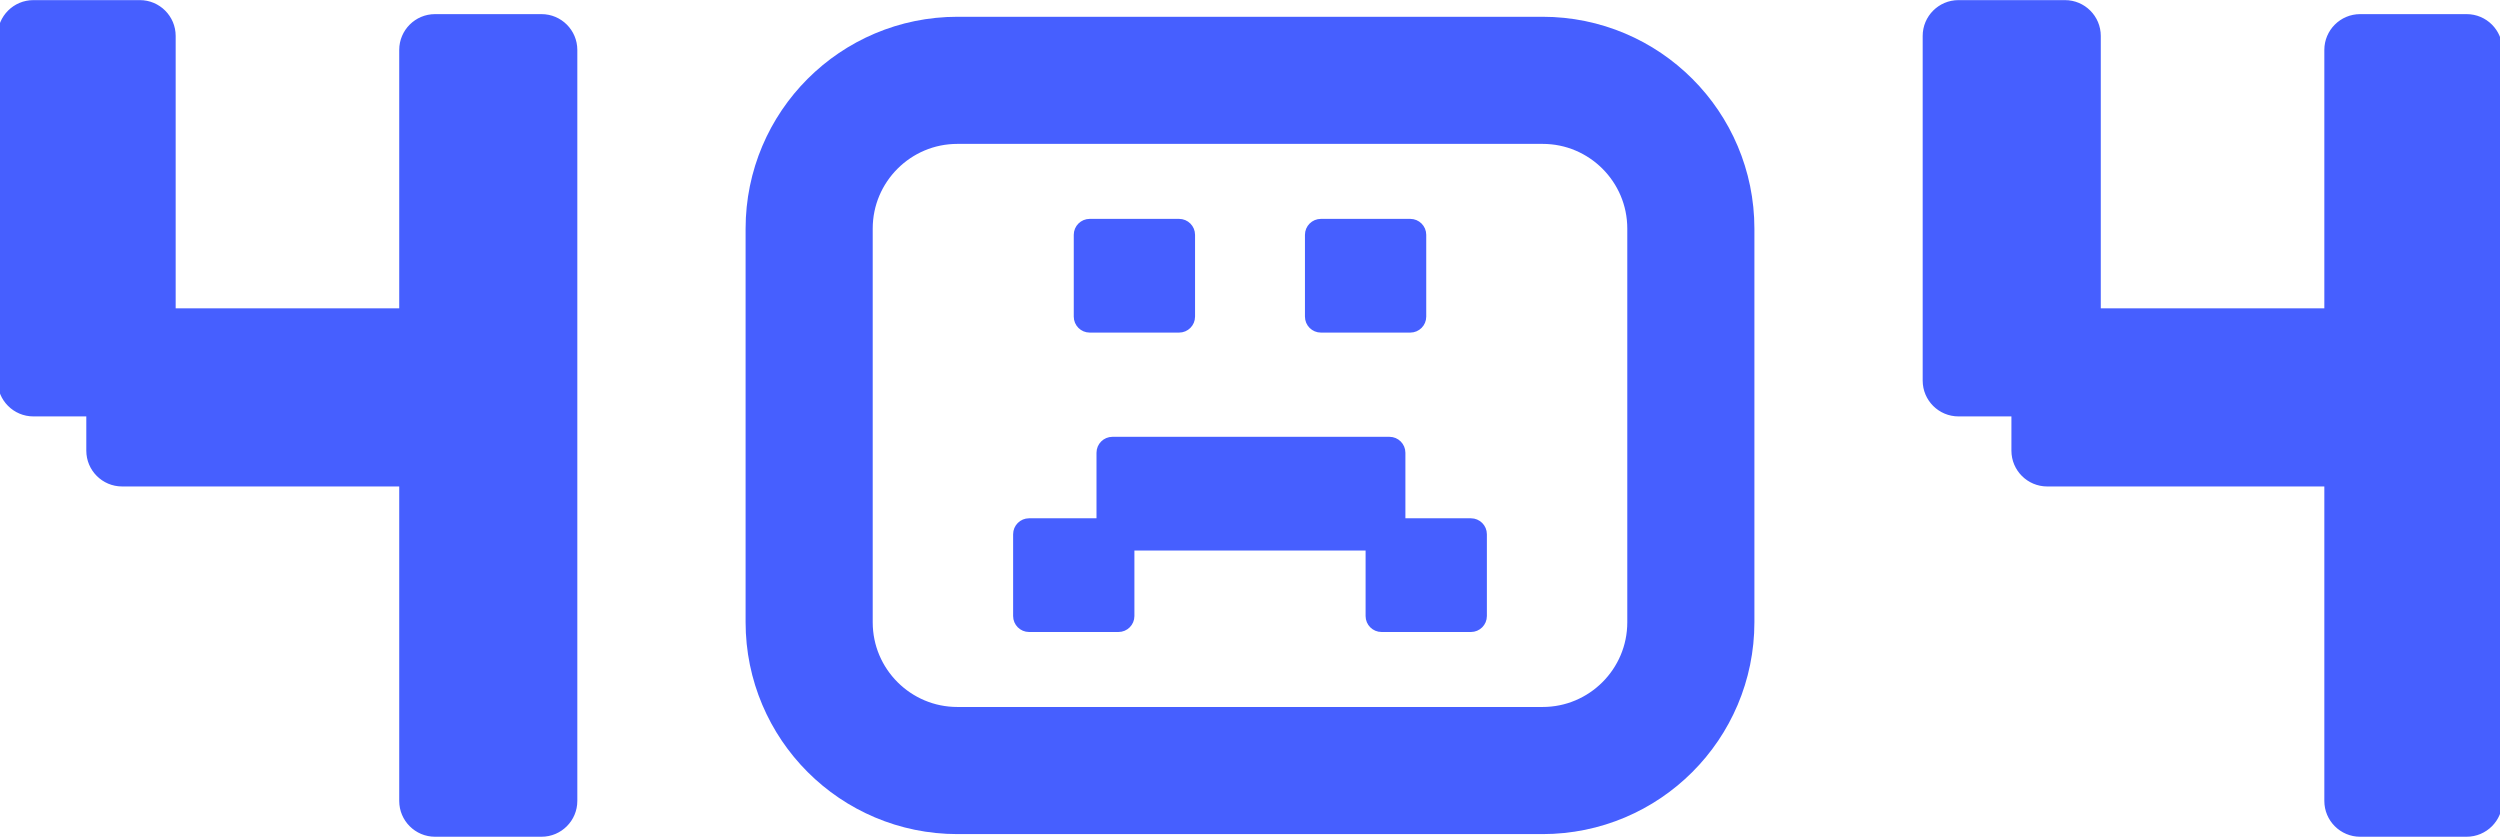
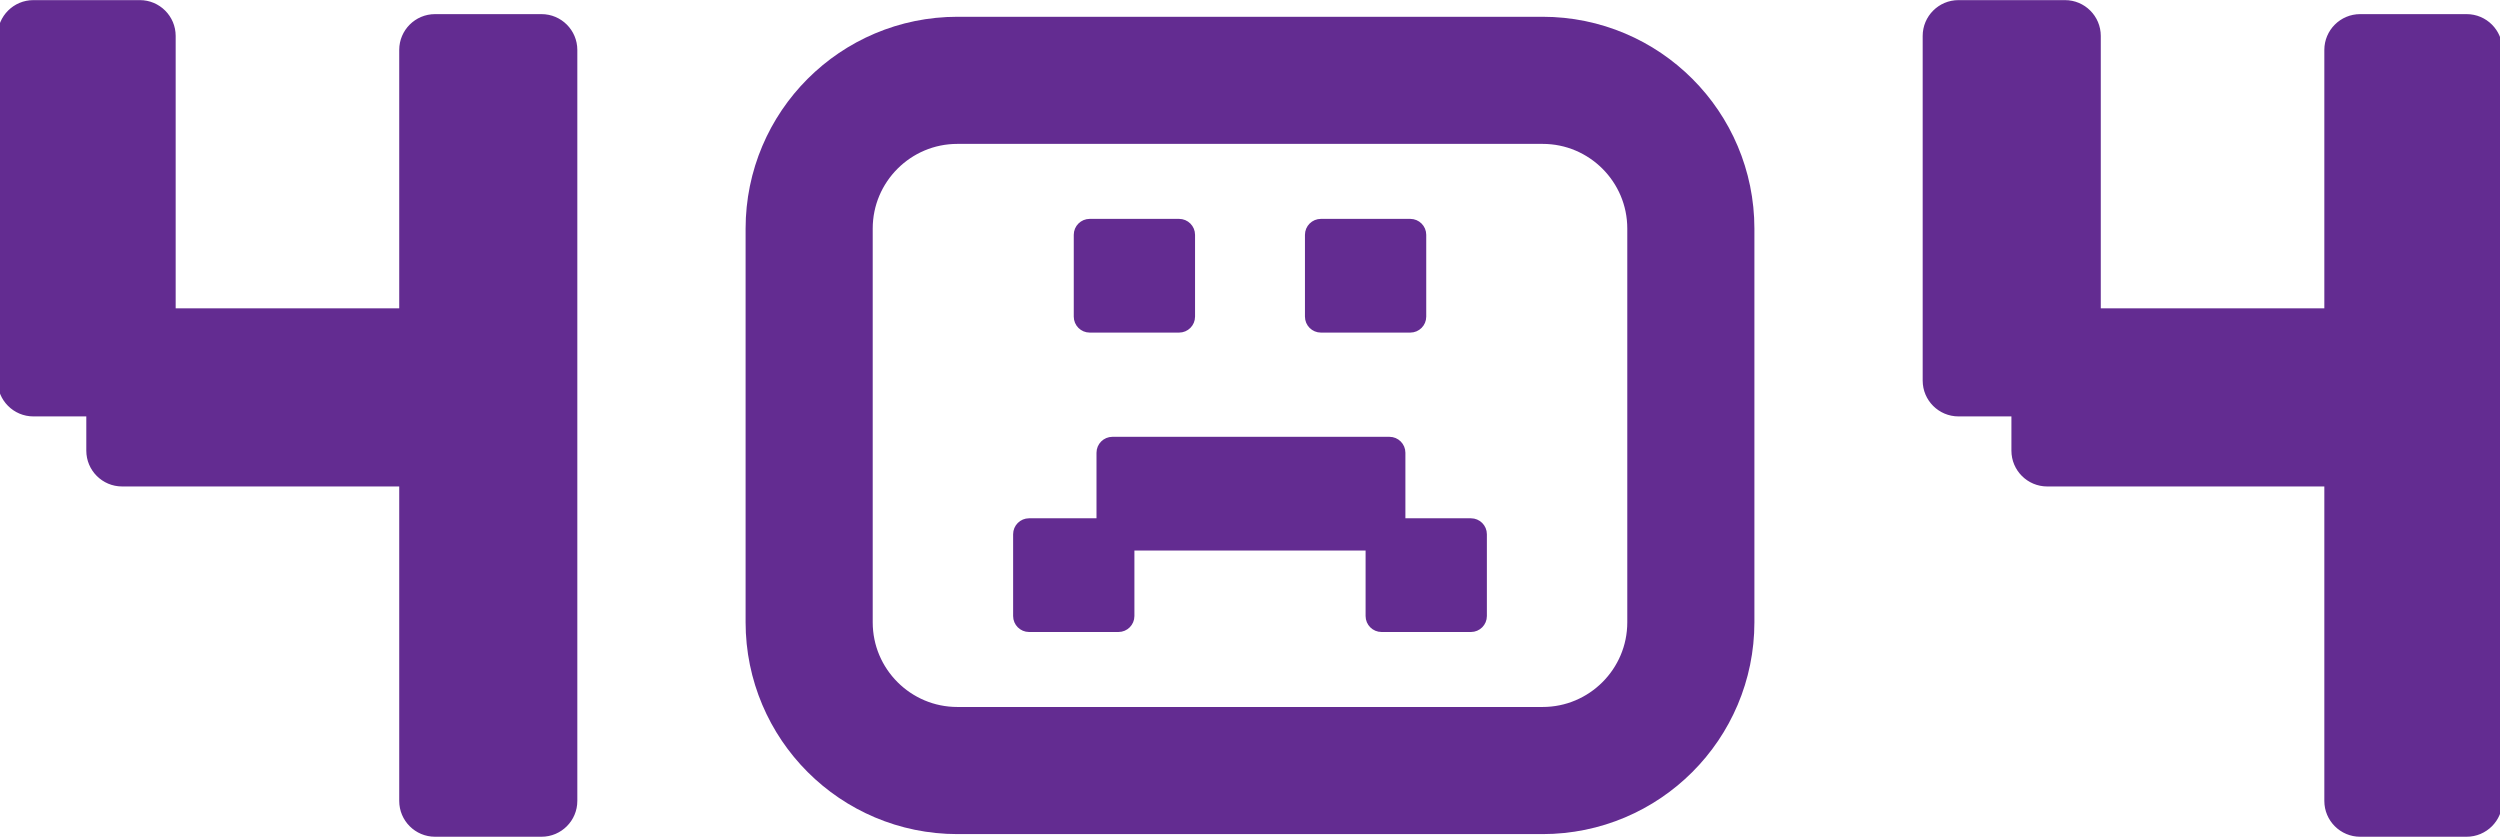
<svg xmlns="http://www.w3.org/2000/svg" width="472" height="158" viewBox="0 0 472 158" fill="none">
-   <rect x="203.103" y="41.702" width="22.145" height="20.714" rx="2.634" fill="#465FFF" stroke="#465FFF" stroke-width="0.753" />
-   <rect x="246.752" y="41.702" width="22.145" height="20.714" rx="2.634" fill="#465FFF" stroke="#465FFF" stroke-width="0.753" />
-   <rect x="258.201" y="98.23" width="22.145" height="20.714" rx="2.634" fill="#465FFF" stroke="#465FFF" stroke-width="0.753" />
-   <rect x="191.654" y="98.23" width="22.145" height="20.714" rx="2.634" fill="#465FFF" stroke="#465FFF" stroke-width="0.753" />
-   <rect x="207.396" y="82.847" width="57.566" height="20.714" rx="2.634" fill="#465FFF" stroke="#465FFF" stroke-width="0.753" />
-   <rect x="152.769" y="15.167" width="166.462" height="130.311" rx="28" stroke="#465FFF" stroke-width="24" />
-   <rect x="0.041" y="0.522" width="32.626" height="77.596" rx="6.263" fill="#465FFF" />
-   <rect x="0.041" y="0.522" width="32.626" height="77.596" rx="6.263" stroke="#465FFF" />
-   <rect x="75.873" y="3.167" width="32.626" height="154.31" rx="6.263" fill="#465FFF" />
-   <rect x="75.873" y="3.167" width="32.626" height="154.31" rx="6.263" stroke="#465FFF" />
-   <rect x="16.794" y="91.344" width="32.626" height="77.596" rx="6.263" transform="rotate(-90 16.7939 91.3442)" fill="#465FFF" />
-   <rect x="16.794" y="91.344" width="32.626" height="77.596" rx="6.263" transform="rotate(-90 16.7939 91.3442)" stroke="#465FFF" />
-   <rect x="363.502" y="0.522" width="32.626" height="77.596" rx="6.263" fill="#465FFF" />
-   <rect x="363.502" y="0.522" width="32.626" height="77.596" rx="6.263" stroke="#465FFF" />
-   <rect x="439.334" y="3.167" width="32.626" height="154.31" rx="6.263" fill="#465FFF" />
-   <rect x="439.334" y="3.167" width="32.626" height="154.31" rx="6.263" stroke="#465FFF" />
-   <rect x="380.255" y="91.344" width="32.626" height="77.596" rx="6.263" transform="rotate(-90 380.255 91.3442)" fill="#465FFF" />
-   <rect x="380.255" y="91.344" width="32.626" height="77.596" rx="6.263" transform="rotate(-90 380.255 91.3442)" stroke="#465FFF" />
+   <rect x="203.103" y="41.702" width="22.145" height="20.714" rx="2.634" fill="#632C91" stroke="#632C91" stroke-width="0.753" />
+   <rect x="246.752" y="41.702" width="22.145" height="20.714" rx="2.634" fill="#632C91" stroke="#632C91" stroke-width="0.753" />
+   <rect x="258.201" y="98.23" width="22.145" height="20.714" rx="2.634" fill="#632C91" stroke="#632C91" stroke-width="0.753" />
+   <rect x="191.654" y="98.23" width="22.145" height="20.714" rx="2.634" fill="#632C91" stroke="#632C91" stroke-width="0.753" />
+   <rect x="207.396" y="82.847" width="57.566" height="20.714" rx="2.634" fill="#632C91" stroke="#632C91" stroke-width="0.753" />
+   <rect x="152.769" y="15.167" width="166.462" height="130.311" rx="28" stroke="#632C91" stroke-width="24" />
+   <rect x="0.041" y="0.522" width="32.626" height="77.596" rx="6.263" fill="#632C91" />
+   <rect x="0.041" y="0.522" width="32.626" height="77.596" rx="6.263" stroke="#632C91" />
+   <rect x="75.873" y="3.167" width="32.626" height="154.31" rx="6.263" fill="#632C91" />
+   <rect x="75.873" y="3.167" width="32.626" height="154.31" rx="6.263" stroke="#632C91" />
+   <rect x="16.794" y="91.344" width="32.626" height="77.596" rx="6.263" transform="rotate(-90 16.7939 91.3442)" fill="#632C91" />
+   <rect x="16.794" y="91.344" width="32.626" height="77.596" rx="6.263" transform="rotate(-90 16.7939 91.3442)" stroke="#632C91" />
+   <rect x="363.502" y="0.522" width="32.626" height="77.596" rx="6.263" fill="#632C91" />
+   <rect x="363.502" y="0.522" width="32.626" height="77.596" rx="6.263" stroke="#632C91" />
+   <rect x="439.334" y="3.167" width="32.626" height="154.31" rx="6.263" fill="#632C91" />
+   <rect x="439.334" y="3.167" width="32.626" height="154.31" rx="6.263" stroke="#632C91" />
+   <rect x="380.255" y="91.344" width="32.626" height="77.596" rx="6.263" transform="rotate(-90 380.255 91.3442)" fill="#632C91" />
+   <rect x="380.255" y="91.344" width="32.626" height="77.596" rx="6.263" transform="rotate(-90 380.255 91.3442)" stroke="#632C91" />
</svg>
